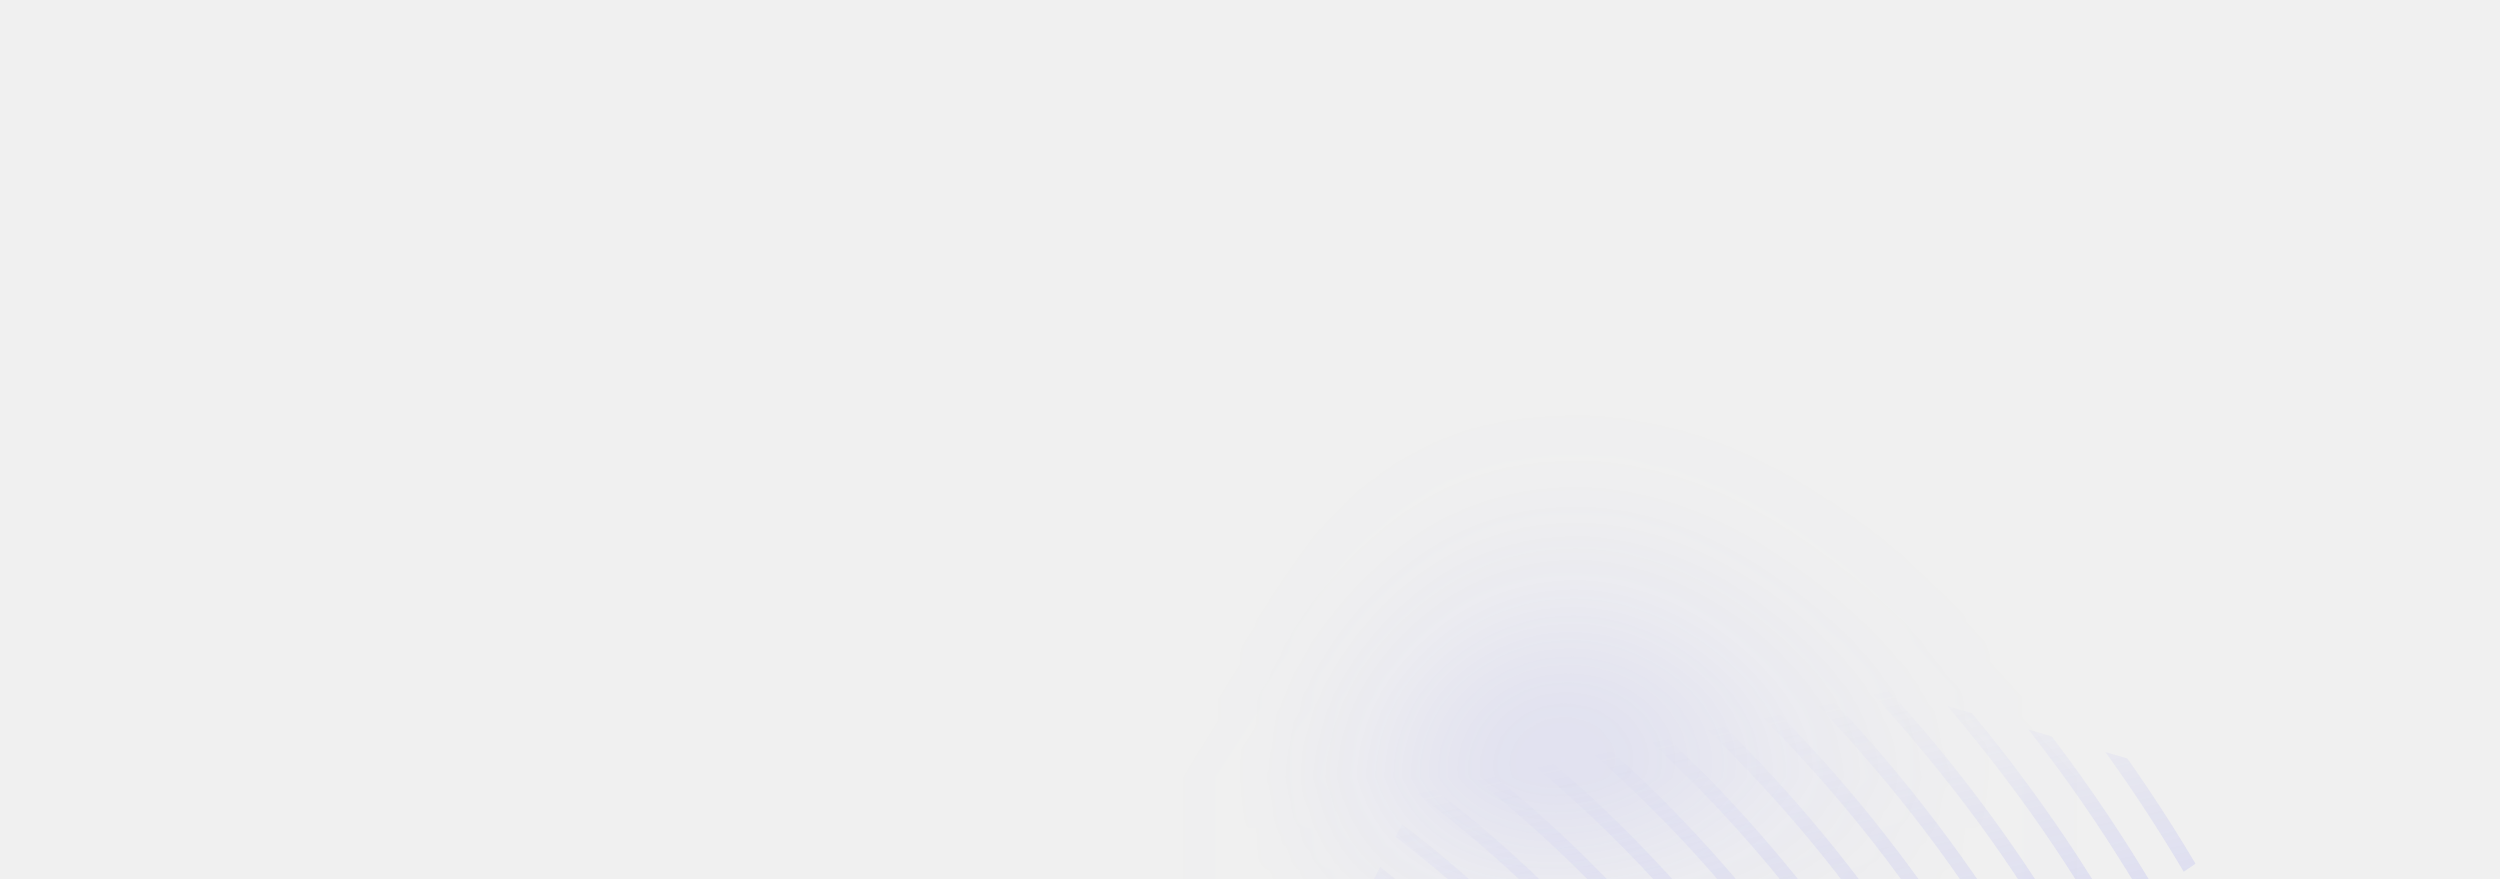
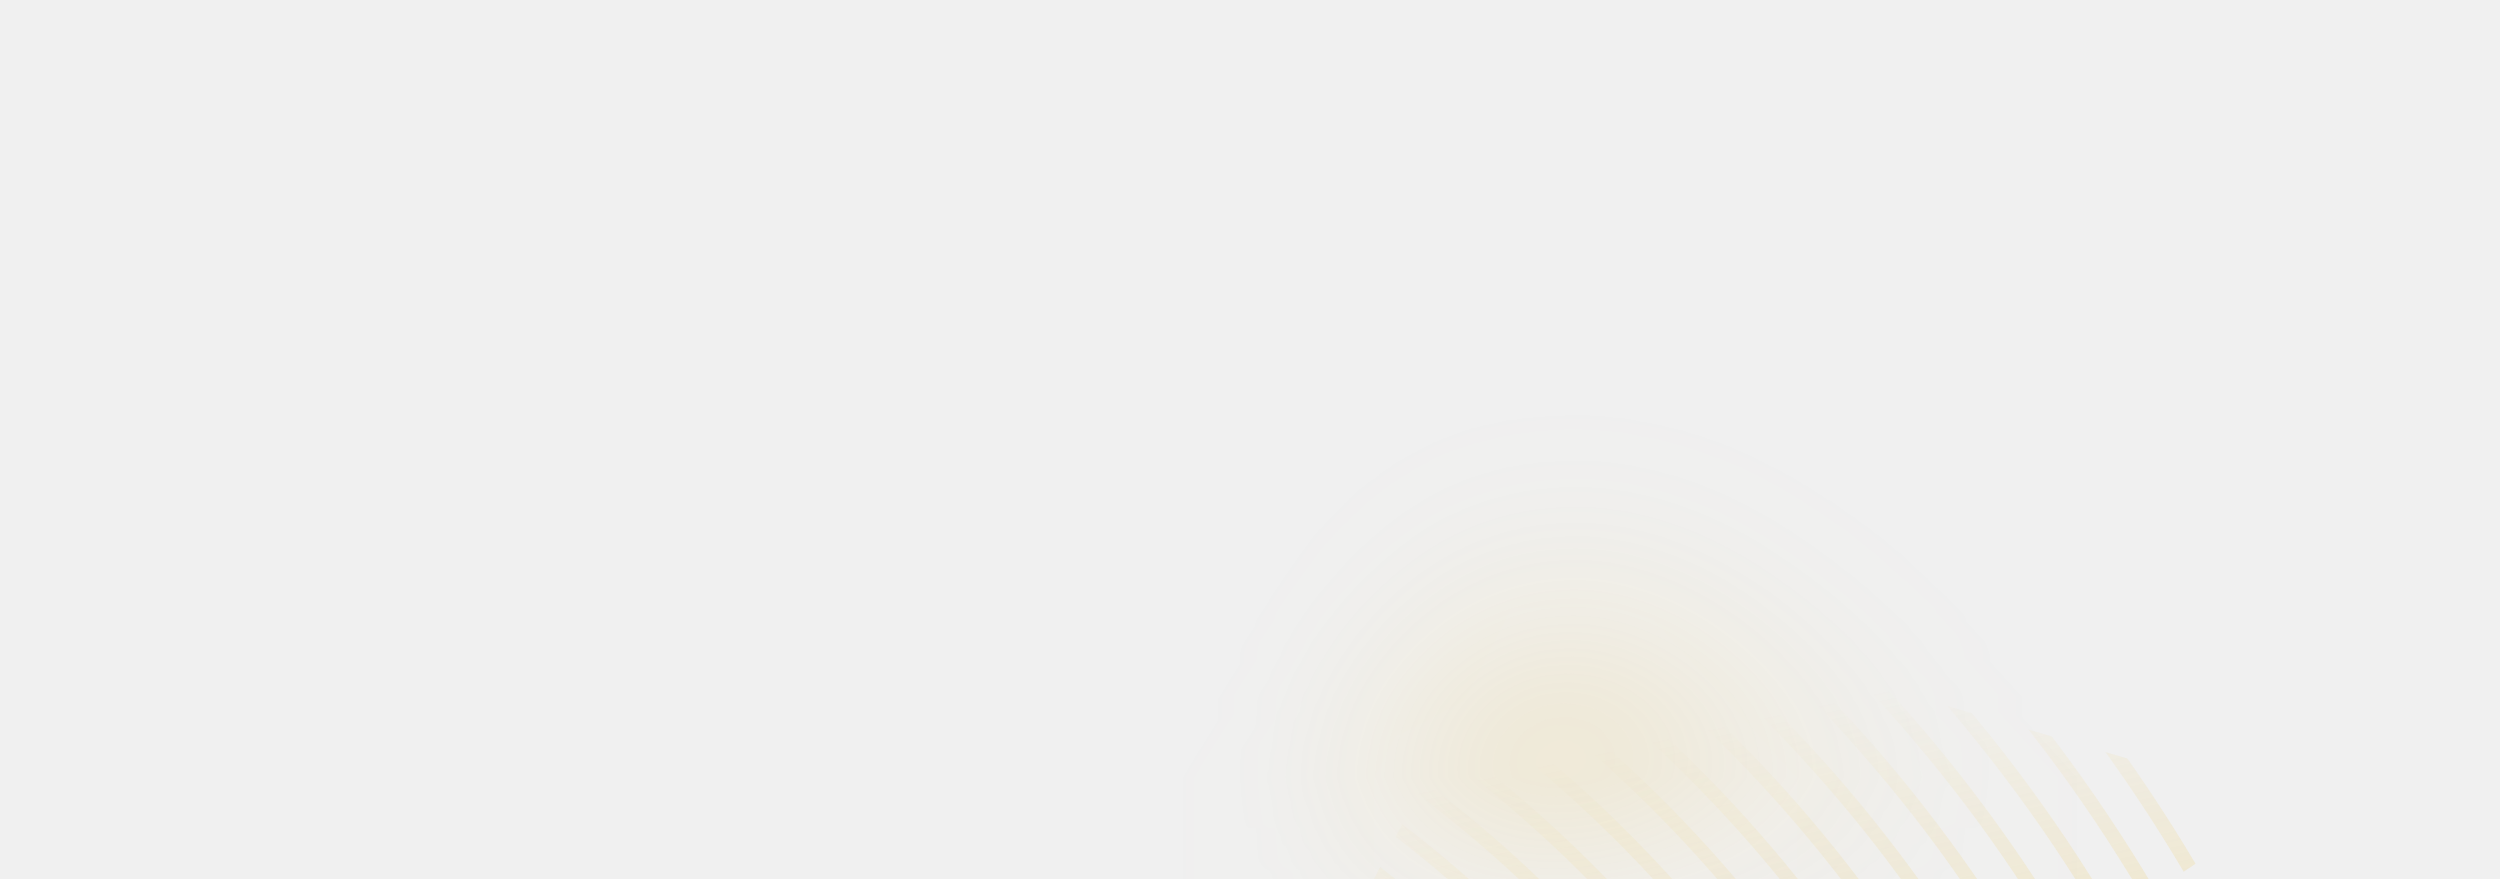
<svg xmlns="http://www.w3.org/2000/svg" width="1076" height="378" fill="none">
  <g filter="url(#a)">
    <path fill="url(#b)" fill-rule="evenodd" d="m409 733 574-386.9L656.816 251 409 733Z" clip-rule="evenodd" />
  </g>
  <mask id="c" width="574" height="482" x="409" y="251" maskUnits="userSpaceOnUse" style="mask-type:alpha">
    <path fill="#fff" fill-rule="evenodd" d="m409 733 574-386.9L656.816 251 409 733Z" clip-rule="evenodd" />
  </mask>
  <g mask="url(#c)">
    <path fill="url(#d)" fill-opacity=".64" fill-rule="evenodd" d="M717.652 270.954c-127.706-107.486-298.92-166.567-482.494-166.567-1.242 0-2.487.003-3.732.009-80.444.351-158.458 12.027-231.426 34.085v-6.153c73.028-21.878 151.006-33.491 231.399-33.84.362 0 .722-.002 1.08-.003h.349l.591-.002h1.739c185.065 0 357.758 59.609 486.586 168.04C865.259 387.317 942.94 559.5 947.221 764.904h-6.192c-4.271-203.658-81.23-374.305-223.377-493.95ZM234.987 439.222c-1.17 0-2.367.006-3.54.015-87.416.75-169 28.053-231.447 77.108v-7.575c63.014-48.005 144.37-74.696 231.393-75.443 1.254-.012 2.508-.018 3.762-.018 93.341 0 180.49 29.949 245.749 84.536 71.684 59.957 111.421 145.202 115.591 247.056h-6.213c-9.17-224.043-188.287-325.679-355.295-325.679Zm.003-19.698c-1.173 0-2.358.006-3.534.015-86.327.702-167.293 25.878-231.456 71.405v-7.301c64.616-44.646 145.402-69.315 231.408-70.011 1.251-.012 2.496-.015 3.747-.015 98.741 0 190.927 31.698 259.923 89.453 75.906 63.531 117.872 153.893 122.054 261.831h-6.213c-9.201-237.567-199-345.377-375.929-345.377Zm-3.522-19.68a459.44 459.44 0 0 1 3.522-.015c186.862 0 387.341 113.975 396.56 365.072h6.213c-4.194-114.028-48.387-209.499-128.507-276.609-72.74-60.926-169.963-94.372-274.101-94.372-1.248 0-2.484.003-3.732.015-85.166.654-165.517 23.567-231.423 65.33v7.203c65.55-42.543 146.011-65.97 231.468-66.624Zm3.522-19.709c-1.167 0-2.346.006-3.513.015-84.737.615-164.79 22.547-231.477 62.507v-6.984c66.99-39.293 146.932-60.818 231.429-61.433 1.248-.009 2.481-.015 3.726-.015 109.541 0 211.795 35.192 288.276 99.293 84.341 70.685 130.76 171.268 134.966 291.383h-6.213c-9.237-264.627-220.405-384.766-417.194-384.766Zm-3.504-19.683a456.31 456.31 0 0 1 3.51-.012c206.713 0 428.566 126.302 437.818 404.461h6.213c-4.215-126.202-52.862-231.897-141.421-306.164-80.222-67.268-187.51-104.207-302.451-104.207-1.242 0-2.469.003-3.714.012C147.52 355.124 67.892 375.398 0 412.51v6.786c67.631-37.688 147.373-58.265 231.486-58.844Zm316.203 87.944c-83.681-70.205-196.114-108.341-316.203-107.642-83.582.552-163.05 19.965-231.486 55.647v-6.789c68.645-35.157 148.048-54.216 231.444-54.768 1.242-.009 2.469-.012 3.711-.012 120.338 0 232.66 38.685 316.62 109.124 92.789 77.846 143.665 188.653 147.886 320.945h-6.192c-4.206-130.534-54.359-239.805-145.78-316.505ZM231.492 321.059c125.48-.693 242.947 39.18 330.369 112.556 95.642 80.276 148.021 194.662 152.236 331.286h6.192c-4.227-138.379-57.333-254.301-154.345-335.723-87.698-73.61-205.06-114.041-330.792-114.041-1.239 0-2.457.003-3.702.012-82.985.522-162.136 18.69-231.45 52.137v6.618c69.125-33.903 148.354-52.323 231.492-52.845Zm344.534 97.772C484.87 342.287 362.441 300.57 231.492 301.362 148.759 301.863 69.716 319.319 0 351.608v-6.621c69.87-31.869 148.867-49.037 231.45-49.538l.071-.001a734.69 734.69 0 0 1 3.631-.011c131.135 0 253.518 42.176 344.96 118.951 101.234 85.007 156.575 206.041 160.811 350.513h-6.192c-4.221-142.714-58.836-262.215-158.705-346.07ZM235.152 281.652c135.035 0 260.988 43.394 355.04 122.395 104.096 87.434 160.943 212.047 165.17 360.854h6.191c-4.241-150.562-61.811-276.708-167.272-365.294-95.177-79.946-222.594-123.865-359.126-123.865-1.204 0-2.401.006-3.605.012H231.456C149.182 276.231 70.386 292.71 0 323.18v6.474c70.238-30.842 149.101-47.513 231.489-47.99 1.215-.009 2.448-.012 3.663-.012Zm369.209 107.612c-98.636-82.88-231.15-128.102-372.869-127.295-82.085.456-160.795 16.386-231.492 45.909v-6.474c70.817-29.178 149.488-44.889 231.456-45.348 1.242-.006 2.46-.009 3.699-.009 141.923 0 274.38 45.669 373.295 128.78 109.682 92.159 169.486 223.422 173.734 380.074h-6.192c-4.236-154.9-63.311-284.627-171.631-375.637ZM235.155 242.262c145.82 0 281.844 46.884 383.372 132.215 112.544 94.592 173.857 229.431 178.096 390.424h6.192c-4.251-162.745-66.287-299.12-180.202-394.858-102.656-86.279-240.144-133.691-387.461-133.691-1.219 0-2.418.006-3.643.012h-.059c-81.698.438-160.243 15.48-231.45 43.479v6.348c71.09-28.305 149.698-43.479 231.489-43.92 1.221-.006 2.448-.009 3.666-.009Zm397.538 117.431c-105.272-88.502-246.315-137.125-397.535-137.125-1.221 0-2.451.002-3.669.009C149.926 223 71.465 237.651 0 264.861v-6.351c71.564-26.922 149.98-41.42 231.45-41.843l.105-.001c1.209-.006 2.396-.011 3.597-.011 152.717 0 295.233 49.154 401.627 138.601 118.136 99.317 182.404 240.807 186.661 409.645h-6.192c-4.242-167.083-67.784-307.04-184.555-405.208ZM235.155 202.87c156.611 0 302.688 50.369 411.698 142.033 120.997 101.75 186.781 246.819 191.032 419.998h6.191c-4.259-174.931-70.769-321.533-193.131-424.432C540.81 247.86 393.26 196.96 235.155 196.96c-1.245 0-2.463.003-3.711.009C150.202 197.377 71.867 211.264 0 237.18v6.351c71.783-26.183 150.145-40.241 231.477-40.652 1.227-.006 2.457-.009 3.678-.009Zm425.861 127.246C548.268 235.287 397.16 183.172 235.158 183.172c-1.227 0-2.46.003-3.684.009-81.11.396-159.415 13.83-231.474 39.056v-6.242c72.143-24.99 150.4-38.328 231.441-38.724 1.248-.006 2.469-.009 3.717-.009 163.498 0 316.077 52.643 429.949 148.417 126.59 106.478 195.328 258.198 199.597 439.222h-6.192c-4.257-179.272-72.269-329.459-197.496-434.785ZM231.459 163.483c168.722-.798 326.373 53.127 443.716 151.843C804.63 424.231 874.88 579.533 879.143 764.901h6.192c-4.272-187.117-75.248-343.952-206.068-454.009-117.613-98.941-275.214-153.325-444.112-153.325-1.245 0-2.478.003-3.726.009C150.556 157.96 72.41 170.908 0 195.046v6.243c72.335-24.363 150.52-37.422 231.459-37.806Zm457.879 137.054C569.112 199.378 407.95 143.782 235.158 143.782l-1.941.002-.913.002-.783.002h-.065C150.679 144.16 72.578 156.793 0 180.343V174.1c72.641-23.337 150.715-35.85 231.423-36.219a775.02 775.02 0 0 1 3.735-.009c174.283 0 336.918 56.127 458.266 158.231 135.053 113.635 208.264 275.586 212.539 468.798h-6.192c-4.263-191.46-76.751-351.878-210.433-464.364ZM231.435 124.094c179.494-.714 347.229 56.606 472.057 161.653 137.918 116.062 212.641 281.598 216.91 479.154h6.192c-4.278-199.305-79.727-366.374-219.01-483.585-125.087-105.269-292.755-163.138-472.429-163.138-1.26 0-2.484 0-3.747.006-80.54.36-158.569 12.39-231.408 34.97v6.246c72.785-22.782 150.832-34.946 231.435-35.306Zm3.723-39.402c188.971 0 365.204 60.818 496.651 171.469 146.38 123.224 225.576 298.992 229.851 508.74h6.192c-4.284-211.5-84.206-388.801-231.951-513.171C603.332 140.134 425.62 78.782 235.158 78.782c-1.263 0-2.511.003-3.777.01C151.108 79.13 73.214 90.475 0 111.703v6.156c73.163-21.402 151.087-32.82 231.411-33.162 1.245-.003 2.505-.006 3.747-.006Zm510.805 156.676C610.781 127.559 429.508 64.998 235.158 64.998c-1.251 0-2.511.002-3.765.005C151.189 65.336 73.334 76.463 0 97.238v-6.156c73.38-20.613 151.21-31.656 231.366-31.989 1.266-.006 2.529-.009 3.792-.009 195.859 0 378.584 63.087 514.897 177.85C902.033 364.886 984.193 547.305 988.48 764.901h-6.192c-4.278-215.847-85.715-396.73-236.325-523.533ZM235.158 45.299c199.753 0 386.033 64.299 524.958 181.273 154.847 130.382 238.519 316.383 242.804 538.329h6.19c-4.29-223.695-88.687-411.229-244.902-542.763-140.05-117.919-327.806-182.749-529.05-182.749-1.272 0-2.535.003-3.81.01C151.309 39.724 73.523 50.434 0 70.463v6.156c73.484-20.18 151.288-30.987 231.375-31.314 1.251-.003 2.532-.006 3.783-.006ZM774.27 211.777C631.607 91.643 440.296 25.605 235.158 25.605c-1.26 0-2.544.003-3.804.006C151.387 25.929 73.616 36.38 0 55.997v-6.156C73.652 30.37 151.411 20.02 231.33 19.701c1.281-.006 2.547-.006 3.828-.006 206.632 0 399.419 66.569 543.204 187.651C938.81 342.455 1025.45 535.107 1029.74 764.901h-6.19c-4.28-228.045-90.201-419.164-249.28-553.124ZM235.161 5.91c210.526 0 406.859 67.775 553.263 191.071 163.312 137.539 251.466 333.773 255.756 567.92h6.19c-4.29-235.89-93.174-433.663-257.857-572.351C644.99 68.31 447.178 0 235.161 0c-1.293 0-2.562 0-3.855.006C151.507.318 73.763 10.284 0 29.226v6.156C73.733 16.299 151.486 6.228 231.333 5.916c1.269-.003 2.562-.006 3.828-.006Z" clip-rule="evenodd" />
  </g>
  <defs>
    <linearGradient id="b" x1="811" x2="591.548" y1="315" y2="513.553" gradientUnits="userSpaceOnUse">
-       <stop stop-color="#6366F1" stop-opacity="0" />
-       <stop offset=".452" stop-color="#6366F1" stop-opacity=".2" />
-       <stop offset="1" stop-color="#6366F1" stop-opacity=".48" />
+       <stop stop-color="#EAB308" stop-opacity="0" />
+       <stop offset=".452" stop-color="#EAB308" stop-opacity=".2" />
+       <stop offset="1" stop-color="#EAB308" stop-opacity=".48" />
    </linearGradient>
    <linearGradient id="d" x1="637" x2="603" y1="497.904" y2="341.5" gradientUnits="userSpaceOnUse">
-       <stop stop-color="#6366F1" stop-opacity=".3" />
-       <stop offset="1" stop-color="#6366F1" stop-opacity="0" />
+       <stop stop-color="#EAB308" stop-opacity=".3" />
+       <stop offset="1" stop-color="#EAB308" stop-opacity="0" />
    </linearGradient>
    <filter id="a" width="758.843" height="666.843" x="316.578" y="158.578" color-interpolation-filters="sRGB" filterUnits="userSpaceOnUse">
      <feFlood flood-opacity="0" result="BackgroundImageFix" />
      <feBlend in="SourceGraphic" in2="BackgroundImageFix" result="shape" />
      <feGaussianBlur result="effect1_foregroundBlur_4032_1179" stdDeviation="46.211" />
    </filter>
  </defs>
</svg>
